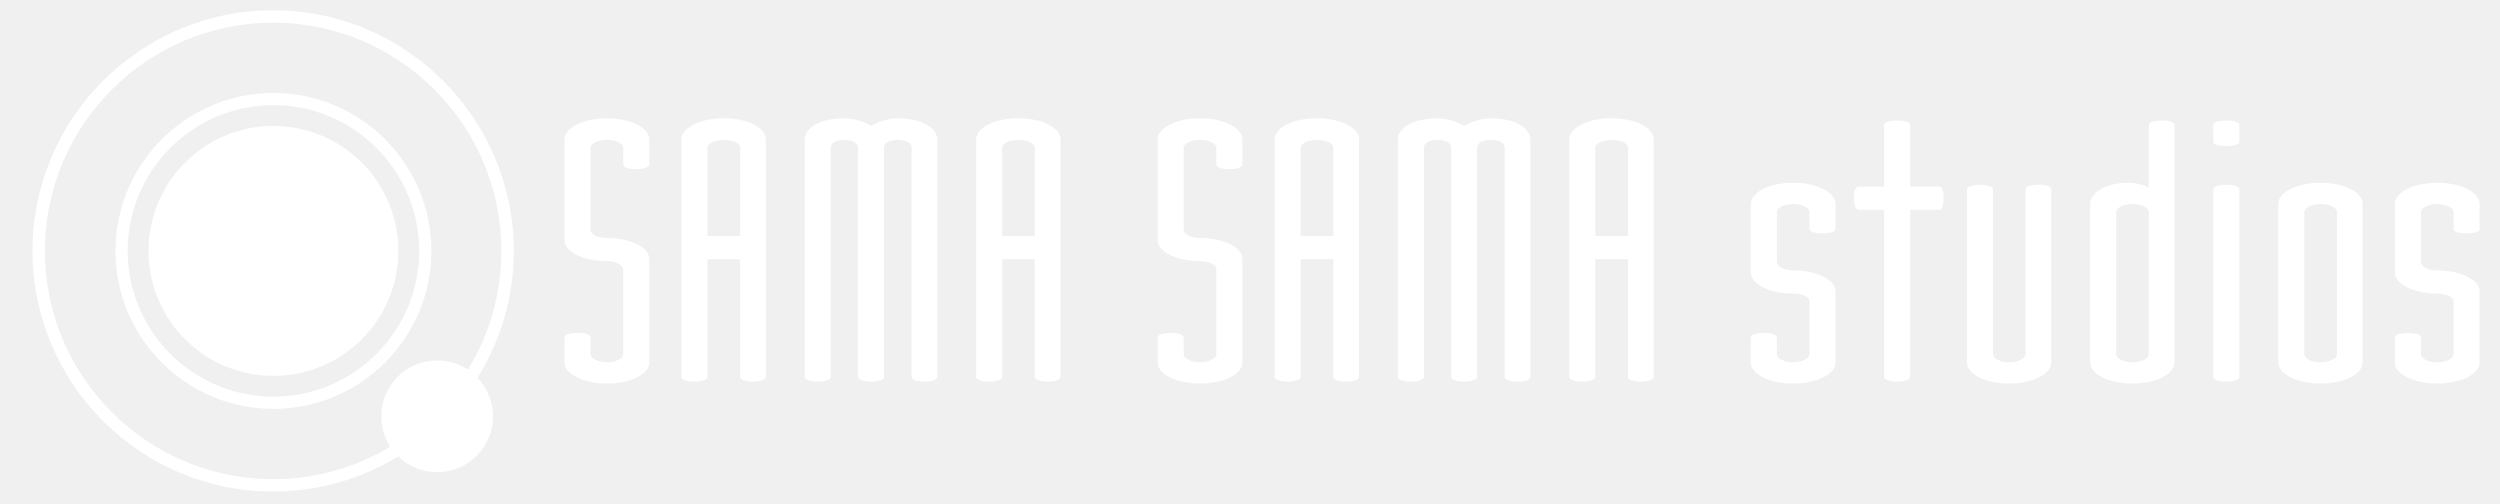
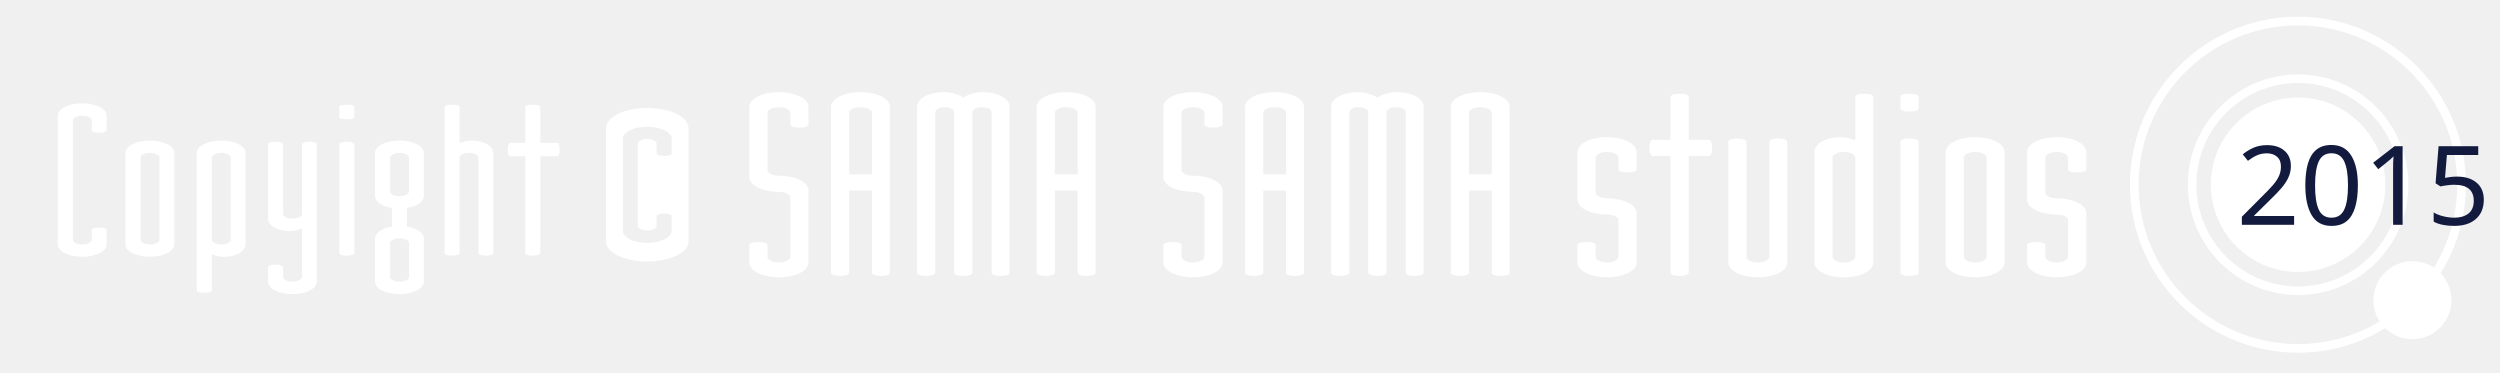
- <svg xmlns="http://www.w3.org/2000/svg" version="1.1" x="0px" y="0px" width="375px" height="75.5px" viewBox="0 0 375 75.5" enable-background="new 0 0 375 75.5" xml:space="preserve">
+ <svg xmlns="http://www.w3.org/2000/svg" version="1.1" x="0px" y="0px" width="537.188px" height="80px" viewBox="0 0 537.188 80" enable-background="new 0 0 537.188 80" xml:space="preserve">
  <g id="LOGO">
</g>
  <g id="Layer_4">
</g>
  <g id="Layer_5">
-     <g display="none">
-       <path fill="#FA6900" d="M38.578,12.332c-13.829,0-25.041,11.211-25.041,25.038c0,13.83,11.212,25.039,25.041,25.039    S63.619,51.2,63.619,37.37C63.619,23.543,52.407,12.332,38.578,12.332z M38.578,60.943c-13.018,0-23.572-10.555-23.572-23.573    c0-13.017,10.555-23.571,23.572-23.571S62.15,24.354,62.15,37.37C62.15,50.389,51.596,60.943,38.578,60.943z" />
-       <path display="inline" fill="#FA6900" d="M74.949,37.37C74.949,17.315,58.633,1,38.578,1C18.523,1,2.208,17.315,2.208,37.37    c0,20.056,16.316,36.371,36.371,36.371c6.921,0,13.397-1.942,18.912-5.314c1.519,1.475,3.59,2.387,5.875,2.387    c4.664,0,8.444-3.782,8.444-8.446c0-2.259-0.891-4.312-2.337-5.826C72.94,50.971,74.949,44.4,74.949,37.37z M63.365,53.924    c-4.662,0-8.443,3.781-8.443,8.443c0,1.697,0.503,3.275,1.363,4.598c-5.181,3.111-11.237,4.902-17.707,4.902    c-19.021,0-34.498-15.475-34.498-34.497c0-19.021,15.476-34.499,34.498-34.499S73.076,18.349,73.076,37.37    c0,6.574-1.849,12.722-5.053,17.955C66.689,54.441,65.088,53.924,63.365,53.924z" />
-       <path display="inline" fill="#FA6900" d="M38.578,15.208c-12.239,0-22.161,9.924-22.161,22.162    c0,12.239,9.922,22.162,22.161,22.162c12.24,0,22.161-9.923,22.161-22.162C60.739,25.132,50.818,15.208,38.578,15.208z" />
-     </g>
-     <text transform="matrix(1.0065 0 0 1 82.7495 57.9873)" display="none" fill="#FA6900" font-family="'Nord-Regular'" font-size="57.929">SAMA SAMA studios</text>
+ </g>
+   <g id="Layer_8">
    <g>
-       <path fill="#FFFFFF" d="M97.384,54.405c0,1.738-2.856,3.128-6.354,3.128s-6.355-1.39-6.355-3.128v-3.822    c0-0.406,0.875-0.638,1.982-0.638c1.05,0,1.924,0.231,1.924,0.638v2.548c0,0.638,1.108,1.217,2.449,1.217s2.448-0.579,2.448-1.217    V40.389c0-0.638-1.107-1.217-2.448-1.217c-3.498,0-6.355-1.39-6.355-3.128V20.927c0-1.796,2.857-3.187,6.355-3.187    s6.354,1.391,6.354,3.187v3.765c0,0.405-0.874,0.695-1.981,0.695c-1.05,0-1.925-0.29-1.925-0.695v-2.549    c0-0.637-1.107-1.158-2.448-1.158s-2.449,0.521-2.449,1.158V34.48c0,0.694,1.108,1.216,2.449,1.216    c3.498,0,6.354,1.391,6.354,3.128V54.405z" />
-       <path fill="#FFFFFF" d="M114.876,56.549c0,0.405-0.816,0.695-1.924,0.695c-1.108,0-1.925-0.29-1.925-0.695V38.882h-4.897v17.667    c0,0.405-0.874,0.695-1.982,0.695c-1.049,0-1.924-0.29-1.924-0.695V20.927c0-1.796,2.857-3.187,6.355-3.187    s6.297,1.391,6.297,3.187V56.549z M111.027,35.407V22.143c0-0.637-1.107-1.158-2.448-1.158c-1.399,0-2.449,0.521-2.449,1.158    v13.265H111.027z" />
-       <path fill="#FFFFFF" d="M140.588,56.549c0,0.405-0.816,0.695-1.924,0.695c-1.108,0-1.924-0.29-1.924-0.695V22.143    c0-0.637-0.7-1.158-2.1-1.158c-1.341,0-2.04,0.521-2.04,1.158v34.406c0,0.405-0.875,0.695-1.925,0.695    c-1.107,0-1.982-0.29-1.982-0.695V22.143c0-0.637-0.699-1.158-2.04-1.158s-2.041,0.521-2.041,1.158v34.406    c0,0.405-0.874,0.695-1.982,0.695c-1.049,0-1.924-0.29-1.924-0.695V20.927c0-1.796,2.449-3.187,5.947-3.187    c1.399,0,3.148,0.58,4.022,1.159c0.816-0.579,2.565-1.159,3.965-1.159c3.498,0,5.947,1.391,5.947,3.187V56.549z" />
-       <path fill="#FFFFFF" d="M159.072,56.549c0,0.405-0.816,0.695-1.924,0.695c-1.108,0-1.925-0.29-1.925-0.695V38.882h-4.897v17.667    c0,0.405-0.874,0.695-1.982,0.695c-1.049,0-1.924-0.29-1.924-0.695V20.927c0-1.796,2.857-3.187,6.355-3.187    s6.297,1.391,6.297,3.187V56.549z M155.224,35.407V22.143c0-0.637-1.107-1.158-2.448-1.158c-1.399,0-2.449,0.521-2.449,1.158    v13.265H155.224z" />
-       <path fill="#FFFFFF" d="M186.357,54.405c0,1.738-2.856,3.128-6.354,3.128s-6.355-1.39-6.355-3.128v-3.822    c0-0.406,0.875-0.638,1.982-0.638c1.05,0,1.924,0.231,1.924,0.638v2.548c0,0.638,1.108,1.217,2.449,1.217s2.448-0.579,2.448-1.217    V40.389c0-0.638-1.107-1.217-2.448-1.217c-3.498,0-6.355-1.39-6.355-3.128V20.927c0-1.796,2.857-3.187,6.355-3.187    s6.354,1.391,6.354,3.187v3.765c0,0.405-0.874,0.695-1.981,0.695c-1.05,0-1.925-0.29-1.925-0.695v-2.549    c0-0.637-1.107-1.158-2.448-1.158s-2.449,0.521-2.449,1.158V34.48c0,0.694,1.108,1.216,2.449,1.216    c3.498,0,6.354,1.391,6.354,3.128V54.405z" />
-       <path fill="#FFFFFF" d="M203.851,56.549c0,0.405-0.816,0.695-1.924,0.695c-1.108,0-1.925-0.29-1.925-0.695V38.882h-4.897v17.667    c0,0.405-0.874,0.695-1.982,0.695c-1.049,0-1.924-0.29-1.924-0.695V20.927c0-1.796,2.857-3.187,6.355-3.187    s6.297,1.391,6.297,3.187V56.549z M200.002,35.407V22.143c0-0.637-1.107-1.158-2.448-1.158c-1.399,0-2.449,0.521-2.449,1.158    v13.265H200.002z" />
-       <path fill="#FFFFFF" d="M229.562,56.549c0,0.405-0.816,0.695-1.924,0.695c-1.108,0-1.924-0.29-1.924-0.695V22.143    c0-0.637-0.7-1.158-2.1-1.158c-1.341,0-2.04,0.521-2.04,1.158v34.406c0,0.405-0.875,0.695-1.925,0.695    c-1.107,0-1.982-0.29-1.982-0.695V22.143c0-0.637-0.699-1.158-2.04-1.158s-2.041,0.521-2.041,1.158v34.406    c0,0.405-0.874,0.695-1.982,0.695c-1.049,0-1.924-0.29-1.924-0.695V20.927c0-1.796,2.449-3.187,5.947-3.187    c1.399,0,3.148,0.58,4.022,1.159c0.816-0.579,2.565-1.159,3.965-1.159c3.498,0,5.947,1.391,5.947,3.187V56.549z" />
-       <path fill="#FFFFFF" d="M248.046,56.549c0,0.405-0.816,0.695-1.924,0.695c-1.108,0-1.925-0.29-1.925-0.695V38.882H239.3v17.667    c0,0.405-0.874,0.695-1.982,0.695c-1.049,0-1.924-0.29-1.924-0.695V20.927c0-1.796,2.857-3.187,6.355-3.187    s6.297,1.391,6.297,3.187V56.549z M244.197,35.407V22.143c0-0.637-1.107-1.158-2.448-1.158c-1.399,0-2.449,0.521-2.449,1.158    v13.265H244.197z" />
-       <path fill="#FFFFFF" d="M275.331,54.405c0,1.738-2.856,3.128-6.354,3.128s-6.355-1.39-6.355-3.128v-3.822    c0-0.406,0.875-0.638,1.982-0.638c1.05,0,1.924,0.231,1.924,0.638v2.548c0,0.638,1.108,1.217,2.449,1.217s2.448-0.579,2.448-1.217    v-7.935c0-0.638-1.107-1.159-2.448-1.159c-3.498,0-6.355-1.39-6.355-3.186V30.6c0-1.796,2.857-3.186,6.355-3.186    s6.354,1.39,6.354,3.186v3.765c0,0.405-0.874,0.638-1.981,0.638c-1.05,0-1.925-0.232-1.925-0.638v-2.549    c0-0.637-1.107-1.216-2.448-1.216s-2.449,0.579-2.449,1.216v7.473c0,0.694,1.108,1.274,2.449,1.274    c3.498,0,6.354,1.39,6.354,3.127V54.405z" />
-       <path fill="#FFFFFF" d="M290.9,31.468h-4.373v25.081c0,0.405-0.875,0.695-1.982,0.695c-1.05,0-1.924-0.29-1.924-0.695V31.468    h-3.906c-0.351,0-0.642-0.753-0.642-1.737s0.291-1.737,0.642-1.737h3.906v-9.268c0-0.405,0.874-0.638,1.924-0.638    c1.107,0,1.982,0.232,1.982,0.638v9.268h4.373c0.407,0,0.641,0.753,0.641,1.737S291.308,31.468,290.9,31.468z" />
-       <path fill="#FFFFFF" d="M307.691,54.348c0,1.796-2.799,3.186-6.297,3.186s-6.355-1.39-6.355-3.186V28.398    c0-0.405,0.875-0.695,1.924-0.695c1.108,0,1.982,0.29,1.982,0.695v24.675c0,0.695,1.05,1.274,2.449,1.274    c1.341,0,2.448-0.579,2.448-1.274V28.398c0-0.405,0.816-0.695,1.925-0.695c1.107,0,1.924,0.29,1.924,0.695V54.348z" />
-       <path fill="#FFFFFF" d="M326.174,54.348c0,1.796-2.799,3.186-6.297,3.186s-6.355-1.39-6.355-3.186V30.6    c0-1.448,1.924-3.186,5.772-3.186c1.107,0,2.099,0.289,3.031,0.694v-9.383c0-0.405,0.816-0.638,1.925-0.638    c1.107,0,1.924,0.232,1.924,0.638V54.348z M322.325,31.815c0-0.637-1.107-1.216-2.448-1.216c-1.399,0-2.449,0.579-2.449,1.216    v21.315c0,0.638,1.05,1.217,2.449,1.217c1.341,0,2.448-0.579,2.448-1.217V31.815z" />
-       <path fill="#FFFFFF" d="M335.91,21.274c0,0.405-0.874,0.637-1.982,0.637c-1.049,0-1.924-0.231-1.924-0.637v-2.549    c0-0.405,0.875-0.638,1.924-0.638c1.108,0,1.982,0.232,1.982,0.638V21.274z M335.91,56.549c0,0.405-0.874,0.695-1.982,0.695    c-1.049,0-1.924-0.29-1.924-0.695v-28.15c0-0.405,0.875-0.695,1.924-0.695c1.108,0,1.982,0.29,1.982,0.695V56.549z" />
-       <path fill="#FFFFFF" d="M354.394,54.348c0,1.796-2.799,3.186-6.297,3.186s-6.355-1.39-6.355-3.186V30.6    c0-1.796,2.857-3.186,6.355-3.186s6.297,1.39,6.297,3.186V54.348z M350.545,31.815c0-0.637-1.107-1.216-2.448-1.216    c-1.399,0-2.449,0.579-2.449,1.216v21.315c0,0.638,1.05,1.217,2.449,1.217c1.341,0,2.448-0.579,2.448-1.217V31.815z" />
-       <path fill="#FFFFFF" d="M371.942,54.405c0,1.738-2.856,3.128-6.354,3.128s-6.355-1.39-6.355-3.128v-3.822    c0-0.406,0.875-0.638,1.982-0.638c1.05,0,1.924,0.231,1.924,0.638v2.548c0,0.638,1.108,1.217,2.449,1.217s2.448-0.579,2.448-1.217    v-7.935c0-0.638-1.107-1.159-2.448-1.159c-3.498,0-6.355-1.39-6.355-3.186V30.6c0-1.796,2.857-3.186,6.355-3.186    s6.354,1.39,6.354,3.186v3.765c0,0.405-0.874,0.638-1.981,0.638c-1.05,0-1.925-0.232-1.925-0.638v-2.549    c0-0.637-1.107-1.216-2.448-1.216s-2.449,0.579-2.449,1.216v7.473c0,0.694,1.108,1.274,2.449,1.274    c3.498,0,6.354,1.39,6.354,3.127V54.405z" />
-     </g>
-     <g display="none">
-       <path display="inline" fill="#FA6900" d="M41.578,16.976c-11.429,0-20.693,9.267-20.693,20.693    c0,11.431,9.264,20.694,20.693,20.694c11.43,0,20.695-9.264,20.695-20.694C62.272,26.242,53.008,16.976,41.578,16.976z" />
-       <path display="inline" fill="#FA6900" d="M75.541,37.669c0-18.727-15.235-33.962-33.963-33.962    c-18.727,0-33.961,15.235-33.961,33.962c0,18.728,15.235,33.964,33.961,33.964c6.464,0,12.51-1.814,17.66-4.964    c1.418,1.379,3.353,2.228,5.487,2.228c4.355,0,7.885-3.529,7.885-7.885c0-2.109-0.831-4.026-2.183-5.441    C73.666,50.369,75.541,44.235,75.541,37.669z M64.725,53.127c-4.354,0-7.884,3.531-7.884,7.885c0,1.585,0.469,3.059,1.272,4.294    c-4.837,2.904-10.494,4.577-16.535,4.577c-17.762,0-32.212-14.451-32.212-32.214c0-17.762,14.451-32.213,32.212-32.213    c17.763,0,32.215,14.451,32.215,32.213c0,6.139-1.727,11.88-4.719,16.768C67.828,53.609,66.333,53.127,64.725,53.127z" />
+       <path fill="#FFFFFF" d="M173.725,56.461c0,1.738-2.856,3.128-6.354,3.128s-6.355-1.39-6.355-3.128v-3.822    c0-0.406,0.875-0.638,1.982-0.638c1.05,0,1.924,0.231,1.924,0.638v2.548c0,0.638,1.108,1.217,2.449,1.217s2.448-0.579,2.448-1.217    V42.444c0-0.638-1.107-1.217-2.448-1.217c-3.498,0-6.355-1.39-6.355-3.128V22.982c0-1.796,2.857-3.187,6.355-3.187    s6.354,1.391,6.354,3.187v3.765c0,0.405-0.874,0.695-1.981,0.695c-1.05,0-1.925-0.29-1.925-0.695v-2.549    c0-0.637-1.107-1.158-2.448-1.158s-2.449,0.521-2.449,1.158v12.338c0,0.694,1.108,1.216,2.449,1.216    c3.498,0,6.354,1.391,6.354,3.128V56.461z" />
+       <path fill="#FFFFFF" d="M191.217,58.604c0,0.405-0.816,0.695-1.924,0.695c-1.108,0-1.925-0.29-1.925-0.695V40.938h-4.897v17.667    c0,0.405-0.874,0.695-1.982,0.695c-1.049,0-1.924-0.29-1.924-0.695V22.982c0-1.796,2.857-3.187,6.355-3.187    s6.297,1.391,6.297,3.187V58.604z M187.368,37.463V24.198c0-0.637-1.107-1.158-2.448-1.158c-1.399,0-2.449,0.521-2.449,1.158    v13.265H187.368z" />
+       <path fill="#FFFFFF" d="M216.929,58.604c0,0.405-0.816,0.695-1.924,0.695c-1.108,0-1.924-0.29-1.924-0.695V24.198    c0-0.637-0.7-1.158-2.1-1.158c-1.341,0-2.04,0.521-2.04,1.158v34.406c0,0.405-0.875,0.695-1.925,0.695    c-1.107,0-1.982-0.29-1.982-0.695V24.198c0-0.637-0.699-1.158-2.04-1.158s-2.041,0.521-2.041,1.158v34.406    c0,0.405-0.874,0.695-1.982,0.695c-1.049,0-1.924-0.29-1.924-0.695V22.982c0-1.796,2.449-3.187,5.947-3.187    c1.399,0,3.148,0.58,4.022,1.159c0.816-0.579,2.565-1.159,3.965-1.159c3.498,0,5.947,1.391,5.947,3.187V58.604z" />
+       <path fill="#FFFFFF" d="M235.413,58.604c0,0.405-0.816,0.695-1.924,0.695c-1.108,0-1.925-0.29-1.925-0.695V40.938h-4.897v17.667    c0,0.405-0.874,0.695-1.982,0.695c-1.049,0-1.924-0.29-1.924-0.695V22.982c0-1.796,2.857-3.187,6.355-3.187    s6.297,1.391,6.297,3.187V58.604z M231.564,37.463V24.198c0-0.637-1.107-1.158-2.448-1.158c-1.399,0-2.449,0.521-2.449,1.158    v13.265H231.564z" />
+       <path fill="#FFFFFF" d="M262.698,56.461c0,1.738-2.856,3.128-6.354,3.128s-6.355-1.39-6.355-3.128v-3.822    c0-0.406,0.875-0.638,1.982-0.638c1.05,0,1.924,0.231,1.924,0.638v2.548c0,0.638,1.108,1.217,2.449,1.217s2.448-0.579,2.448-1.217    V42.444c0-0.638-1.107-1.217-2.448-1.217c-3.498,0-6.355-1.39-6.355-3.128V22.982c0-1.796,2.857-3.187,6.355-3.187    s6.354,1.391,6.354,3.187v3.765c0,0.405-0.874,0.695-1.981,0.695c-1.05,0-1.925-0.29-1.925-0.695v-2.549    c0-0.637-1.107-1.158-2.448-1.158s-2.449,0.521-2.449,1.158v12.338c0,0.694,1.108,1.216,2.449,1.216    c3.498,0,6.354,1.391,6.354,3.128V56.461z" />
+       <path fill="#FFFFFF" d="M280.191,58.604c0,0.405-0.816,0.695-1.924,0.695c-1.108,0-1.925-0.29-1.925-0.695V40.938h-4.897v17.667    c0,0.405-0.874,0.695-1.982,0.695c-1.049,0-1.924-0.29-1.924-0.695V22.982c0-1.796,2.857-3.187,6.355-3.187    s6.297,1.391,6.297,3.187V58.604z M276.343,37.463V24.198c0-0.637-1.107-1.158-2.448-1.158c-1.399,0-2.449,0.521-2.449,1.158    v13.265H276.343z" />
+       <path fill="#FFFFFF" d="M305.903,58.604c0,0.405-0.816,0.695-1.924,0.695c-1.108,0-1.924-0.29-1.924-0.695V24.198    c0-0.637-0.7-1.158-2.1-1.158c-1.341,0-2.04,0.521-2.04,1.158v34.406c0,0.405-0.875,0.695-1.925,0.695    c-1.107,0-1.982-0.29-1.982-0.695V24.198c0-0.637-0.699-1.158-2.04-1.158s-2.041,0.521-2.041,1.158v34.406    c0,0.405-0.874,0.695-1.982,0.695c-1.049,0-1.924-0.29-1.924-0.695V22.982c0-1.796,2.449-3.187,5.947-3.187    c1.399,0,3.148,0.58,4.022,1.159c0.816-0.579,2.565-1.159,3.965-1.159c3.498,0,5.947,1.391,5.947,3.187V58.604z" />
+       <path fill="#FFFFFF" d="M324.387,58.604c0,0.405-0.816,0.695-1.924,0.695c-1.108,0-1.925-0.29-1.925-0.695V40.938h-4.897v17.667    c0,0.405-0.874,0.695-1.982,0.695c-1.049,0-1.924-0.29-1.924-0.695V22.982c0-1.796,2.857-3.187,6.355-3.187    s6.297,1.391,6.297,3.187V58.604z M320.538,37.463V24.198c0-0.637-1.107-1.158-2.448-1.158c-1.399,0-2.449,0.521-2.449,1.158    v13.265H320.538z" />
+       <path fill="#FFFFFF" d="M351.672,56.461c0,1.738-2.856,3.128-6.354,3.128s-6.355-1.39-6.355-3.128v-3.822    c0-0.406,0.875-0.638,1.982-0.638c1.05,0,1.924,0.231,1.924,0.638v2.548c0,0.638,1.108,1.217,2.449,1.217s2.448-0.579,2.448-1.217    v-7.935c0-0.638-1.107-1.159-2.448-1.159c-3.498,0-6.355-1.39-6.355-3.186V32.655c0-1.796,2.857-3.186,6.355-3.186    s6.354,1.39,6.354,3.186v3.765c0,0.405-0.874,0.638-1.981,0.638c-1.05,0-1.925-0.232-1.925-0.638v-2.549    c0-0.637-1.107-1.216-2.448-1.216s-2.449,0.579-2.449,1.216v7.473c0,0.694,1.108,1.274,2.449,1.274    c3.498,0,6.354,1.39,6.354,3.127V56.461z" />
+       <path fill="#FFFFFF" d="M367.241,33.523h-4.373v25.081c0,0.405-0.875,0.695-1.982,0.695c-1.05,0-1.924-0.29-1.924-0.695V33.523    h-3.906c-0.351,0-0.642-0.753-0.642-1.737s0.291-1.737,0.642-1.737h3.906v-9.268c0-0.405,0.874-0.638,1.924-0.638    c1.107,0,1.982,0.232,1.982,0.638v9.268h4.373c0.407,0,0.641,0.753,0.641,1.737S367.648,33.523,367.241,33.523z" />
+       <path fill="#FFFFFF" d="M384.032,56.403c0,1.796-2.799,3.186-6.297,3.186s-6.355-1.39-6.355-3.186V30.454    c0-0.405,0.875-0.695,1.924-0.695c1.108,0,1.982,0.29,1.982,0.695v24.675c0,0.695,1.05,1.274,2.449,1.274    c1.341,0,2.448-0.579,2.448-1.274V30.454c0-0.405,0.816-0.695,1.925-0.695c1.107,0,1.924,0.29,1.924,0.695V56.403z" />
+       <path fill="#FFFFFF" d="M402.515,56.403c0,1.796-2.799,3.186-6.297,3.186s-6.355-1.39-6.355-3.186V32.655    c0-1.448,1.924-3.186,5.772-3.186c1.107,0,2.099,0.289,3.031,0.694v-9.383c0-0.405,0.816-0.638,1.925-0.638    c1.107,0,1.924,0.232,1.924,0.638V56.403z M398.666,33.871c0-0.637-1.107-1.216-2.448-1.216c-1.399,0-2.449,0.579-2.449,1.216    v21.315c0,0.638,1.05,1.217,2.449,1.217c1.341,0,2.448-0.579,2.448-1.217V33.871z" />
+       <path fill="#FFFFFF" d="M412.251,23.33c0,0.405-0.874,0.637-1.982,0.637c-1.049,0-1.924-0.231-1.924-0.637v-2.549    c0-0.405,0.875-0.638,1.924-0.638c1.108,0,1.982,0.232,1.982,0.638V23.33z M412.251,58.604c0,0.405-0.874,0.695-1.982,0.695    c-1.049,0-1.924-0.29-1.924-0.695v-28.15c0-0.405,0.875-0.695,1.924-0.695c1.108,0,1.982,0.29,1.982,0.695V58.604z" />
+       <path fill="#FFFFFF" d="M430.734,56.403c0,1.796-2.799,3.186-6.297,3.186s-6.355-1.39-6.355-3.186V32.655    c0-1.796,2.857-3.186,6.355-3.186s6.297,1.39,6.297,3.186V56.403z M426.886,33.871c0-0.637-1.107-1.216-2.448-1.216    c-1.399,0-2.449,0.579-2.449,1.216v21.315c0,0.638,1.05,1.217,2.449,1.217c1.341,0,2.448-0.579,2.448-1.217V33.871z" />
+       <path fill="#FFFFFF" d="M448.283,56.461c0,1.738-2.856,3.128-6.354,3.128s-6.355-1.39-6.355-3.128v-3.822    c0-0.406,0.875-0.638,1.982-0.638c1.05,0,1.924,0.231,1.924,0.638v2.548c0,0.638,1.108,1.217,2.449,1.217s2.448-0.579,2.448-1.217    v-7.935c0-0.638-1.107-1.159-2.448-1.159c-3.498,0-6.355-1.39-6.355-3.186V32.655c0-1.796,2.857-3.186,6.355-3.186    s6.354,1.39,6.354,3.186v3.765c0,0.405-0.874,0.638-1.981,0.638c-1.05,0-1.925-0.232-1.925-0.638v-2.549    c0-0.637-1.107-1.216-2.448-1.216s-2.449,0.579-2.449,1.216v7.473c0,0.694,1.108,1.274,2.449,1.274    c3.498,0,6.354,1.39,6.354,3.127V56.461z" />
    </g>
    <g>
-       <path fill="#FFFFFF" d="M77.065,37.637c0-19.904-16.191-36.096-36.096-36.096S4.874,17.732,4.874,37.637    s16.191,36.096,36.095,36.096c6.87,0,13.296-1.928,18.769-5.275c1.508,1.467,3.563,2.369,5.833,2.369    c4.628,0,8.381-3.752,8.381-8.381c0-2.244-0.883-4.281-2.319-5.783C75.073,51.135,77.065,44.615,77.065,37.637z M65.57,54.066    c-4.627,0-8.379,3.75-8.379,8.379c0,1.684,0.499,3.25,1.352,4.562c-5.141,3.088-11.152,4.865-17.573,4.865    c-18.877,0-34.235-15.357-34.235-34.236S22.092,3.398,40.969,3.398c18.878,0,34.239,15.359,34.239,34.238    c0,6.523-1.834,12.625-5.015,17.818C68.868,54.578,67.28,54.066,65.57,54.066z" />
-       <path fill="#FFFFFF" d="M41.011,18.896c-10.349,0-18.738,8.393-18.738,18.742s8.389,18.74,18.738,18.74    c10.351,0,18.741-8.391,18.741-18.74S51.362,18.896,41.011,18.896z" />
-       <path fill="#FFFFFF" d="M41.011,61.33c-13.064,0-23.693-10.627-23.693-23.691c0-13.066,10.629-23.695,23.693-23.695    c13.065,0,23.695,10.629,23.695,23.695C64.707,50.703,54.077,61.33,41.011,61.33z M41.011,15.771    c-12.056,0-21.863,9.809-21.863,21.867c0,12.055,9.808,21.863,21.863,21.863c12.057,0,21.866-9.809,21.866-21.863    C62.877,25.58,53.068,15.771,41.011,15.771z" />
+       <path fill="#FFFFFF" d="M529.858,39.692c0-19.904-16.191-36.096-36.096-36.096s-36.095,16.191-36.095,36.096    s16.191,36.096,36.095,36.096c6.87,0,13.296-1.928,18.769-5.275c1.508,1.467,3.563,2.369,5.833,2.369    c4.628,0,8.381-3.752,8.381-8.381c0-2.244-0.883-4.281-2.319-5.783C527.867,53.19,529.858,46.671,529.858,39.692z M518.364,56.122    c-4.627,0-8.379,3.75-8.379,8.379c0,1.684,0.499,3.25,1.352,4.562c-5.141,3.088-11.152,4.865-17.573,4.865    c-18.877,0-34.235-15.357-34.235-34.236s15.358-34.238,34.235-34.238c18.878,0,34.239,15.359,34.239,34.238    c0,6.523-1.834,12.625-5.015,17.818C521.662,56.634,520.073,56.122,518.364,56.122z" />
+       <circle fill="#FFFFFF" cx="493.805" cy="39.693" r="18.741" />
+       <path fill="#FFFFFF" d="M493.805,63.386c-13.064,0-23.693-10.627-23.693-23.691c0-13.066,10.629-23.695,23.693-23.695    c13.065,0,23.695,10.629,23.695,23.695C517.5,52.759,506.87,63.386,493.805,63.386z M493.805,17.827    c-12.056,0-21.863,9.809-21.863,21.867c0,12.055,9.808,21.863,21.863,21.863c12.057,0,21.866-9.809,21.866-21.863    C515.67,27.636,505.861,17.827,493.805,17.827z" />
+       <text transform="matrix(1.0065 0 0 1 480.5703 48.3076)" fill="#121B3E" font-family="'Nord-Regular'" font-size="23.663">2015</text>
    </g>
+     <g>
+       <g>
+         <path fill="#FFFFFF" d="M22.905,52.533c0,1.488-2.318,2.641-5.217,2.641c-2.899,0-5.267-1.152-5.267-2.641V24.835     c0-1.488,2.367-2.641,5.267-2.641c2.898,0,5.217,1.152,5.217,2.641v3.12c0,0.336-0.676,0.576-1.594,0.576     s-1.595-0.24-1.595-0.576v-2.112c0-0.528-0.918-0.96-2.028-0.96c-1.16,0-2.029,0.432-2.029,0.96v25.683     c0,0.527,0.869,1.008,2.029,1.008c1.11,0,2.028-0.48,2.028-1.008v-2.112c0-0.337,0.677-0.528,1.595-0.528     s1.594,0.191,1.594,0.528V52.533z" />
+         <path fill="#FFFFFF" d="M37.447,52.533c0,1.488-2.318,2.641-5.217,2.641c-2.899,0-5.267-1.152-5.267-2.641V32.852     c0-1.488,2.367-2.641,5.267-2.641c2.898,0,5.217,1.152,5.217,2.641V52.533z M34.259,33.859c0-0.527-0.918-1.008-2.028-1.008     c-1.16,0-2.029,0.48-2.029,1.008v17.666c0,0.527,0.869,1.008,2.029,1.008c1.11,0,2.028-0.48,2.028-1.008V33.859z" />
+         <path fill="#FFFFFF" d="M52.762,52.533c0,1.2-1.594,2.641-4.734,2.641c-0.966,0-1.787-0.24-2.512-0.576v7.776     c0,0.336-0.725,0.528-1.643,0.528c-0.87,0-1.595-0.192-1.595-0.528V32.852c0-1.488,2.367-2.641,5.267-2.641     c2.898,0,5.217,1.152,5.217,2.641V52.533z M49.573,33.859c0-0.527-0.918-1.008-2.028-1.008c-1.16,0-2.029,0.48-2.029,1.008     v17.666c0,0.527,0.869,1.008,2.029,1.008c1.11,0,2.028-0.48,2.028-1.008V33.859z" />
+         <path fill="#FFFFFF" d="M68.077,60.55c0,1.488-2.318,2.641-5.217,2.641c-2.899,0-5.267-1.152-5.267-2.641v-3.12     c0-0.336,0.725-0.576,1.595-0.576c0.918,0,1.643,0.24,1.643,0.576v2.112c0,0.528,0.869,0.96,2.029,0.96     c1.11,0,2.028-0.432,2.028-0.96V49.076c-0.772,0.337-1.594,0.576-2.512,0.576c-3.188,0-4.783-1.439-4.783-2.592V31.027     c0-0.336,0.725-0.576,1.595-0.576c0.918,0,1.643,0.24,1.643,0.576v14.977c0,0.529,0.869,0.961,2.029,0.961     c1.11,0,2.028-0.432,2.028-0.961V31.027c0-0.336,0.677-0.576,1.595-0.576s1.594,0.24,1.594,0.576V60.55z" />
+         <path fill="#FFFFFF" d="M76.146,25.123c0,0.336-0.725,0.527-1.643,0.527c-0.87,0-1.595-0.191-1.595-0.527v-2.112     c0-0.336,0.725-0.528,1.595-0.528c0.918,0,1.643,0.192,1.643,0.528V25.123z M76.146,54.357c0,0.336-0.725,0.576-1.643,0.576     c-0.87,0-1.595-0.24-1.595-0.576v-23.33c0-0.336,0.725-0.576,1.595-0.576c0.918,0,1.643,0.24,1.643,0.576V54.357z" />
+         <path fill="#FFFFFF" d="M91.072,60.55c0,1.488-2.318,2.641-5.217,2.641s-5.266-1.152-5.266-2.641v-9.36     c0-1.152,1.497-2.16,3.623-2.496V44.66c-2.126-0.287-3.623-1.296-3.623-2.496v-9.312c0-1.488,2.367-2.641,5.266-2.641     s5.217,1.152,5.217,2.641v9.312c0,1.2-1.497,2.209-3.623,2.496v4.033c2.126,0.336,3.623,1.344,3.623,2.496V60.55z M87.884,33.859     c0-0.527-0.917-1.008-2.028-1.008c-1.159,0-2.029,0.48-2.029,1.008v7.249c0,0.575,0.87,1.056,2.029,1.056     c1.111,0,2.028-0.48,2.028-1.056V33.859z M87.884,52.245c0-0.576-0.917-1.008-2.028-1.008c-1.159,0-2.029,0.432-2.029,1.008     v7.297c0,0.528,0.87,0.96,2.029,0.96c1.111,0,2.028-0.432,2.028-0.96V52.245z" />
+         <path fill="#FFFFFF" d="M106.002,54.357c0,0.336-0.676,0.576-1.594,0.576s-1.595-0.24-1.595-0.576V33.859     c0-0.527-0.918-1.008-2.028-1.008c-1.16,0-2.029,0.48-2.029,1.008v20.498c0,0.336-0.725,0.576-1.643,0.576     c-0.87,0-1.595-0.24-1.595-0.576V23.011c0-0.336,0.725-0.528,1.595-0.528c0.918,0,1.643,0.192,1.643,0.528v7.776     c0.725-0.336,1.546-0.576,2.512-0.576c3.141,0,4.734,1.44,4.734,2.641V54.357z" />
+         <path fill="#FFFFFF" d="M119.723,33.571H116.1v20.786c0,0.336-0.726,0.576-1.643,0.576c-0.87,0-1.595-0.24-1.595-0.576V33.571     h-3.236c-0.29,0-0.531-0.624-0.531-1.44c0-0.815,0.241-1.439,0.531-1.439h3.236v-7.681c0-0.336,0.725-0.528,1.595-0.528     c0.917,0,1.643,0.192,1.643,0.528v7.681h3.623c0.338,0,0.531,0.624,0.531,1.439C120.254,32.947,120.061,33.571,119.723,33.571z" />
+       </g>
+     </g>
+     <path fill="#FFFFFF" d="M147.949,51.909c0,2.354-3.961,4.273-8.889,4.273c-4.879,0-8.841-1.92-8.841-4.273V27.524   c0-2.4,3.962-4.321,8.841-4.321c4.928,0,8.889,1.921,8.889,4.321V51.909z M144.326,46.438c0-0.336-0.725-0.576-1.594-0.576   c-0.87,0-1.643,0.24-1.643,0.576v2.112c0,0.527-0.87,0.96-2.029,0.96c-1.062,0-2.028-0.433-2.028-0.96V30.884   c0-0.576,0.966-1.008,2.028-1.008c1.159,0,2.029,0.432,2.029,1.008v2.112c0,0.288,0.772,0.528,1.643,0.528   c0.869,0,1.594-0.24,1.594-0.528v-3.168c0-1.44-2.367-2.593-5.266-2.593s-5.217,1.152-5.217,2.593v19.729   c0,1.488,2.318,2.641,5.217,2.641s5.266-1.152,5.266-2.641V46.438z" />
  </g>
-   <g id="Layer_8">
- </g>
  <g id="Layer_3" display="none">
</g>
  <g id="Layer_6">
</g>
  <g id="Layer_7">
</g>
  <g id="PORTADA_FB">
</g>
</svg>
